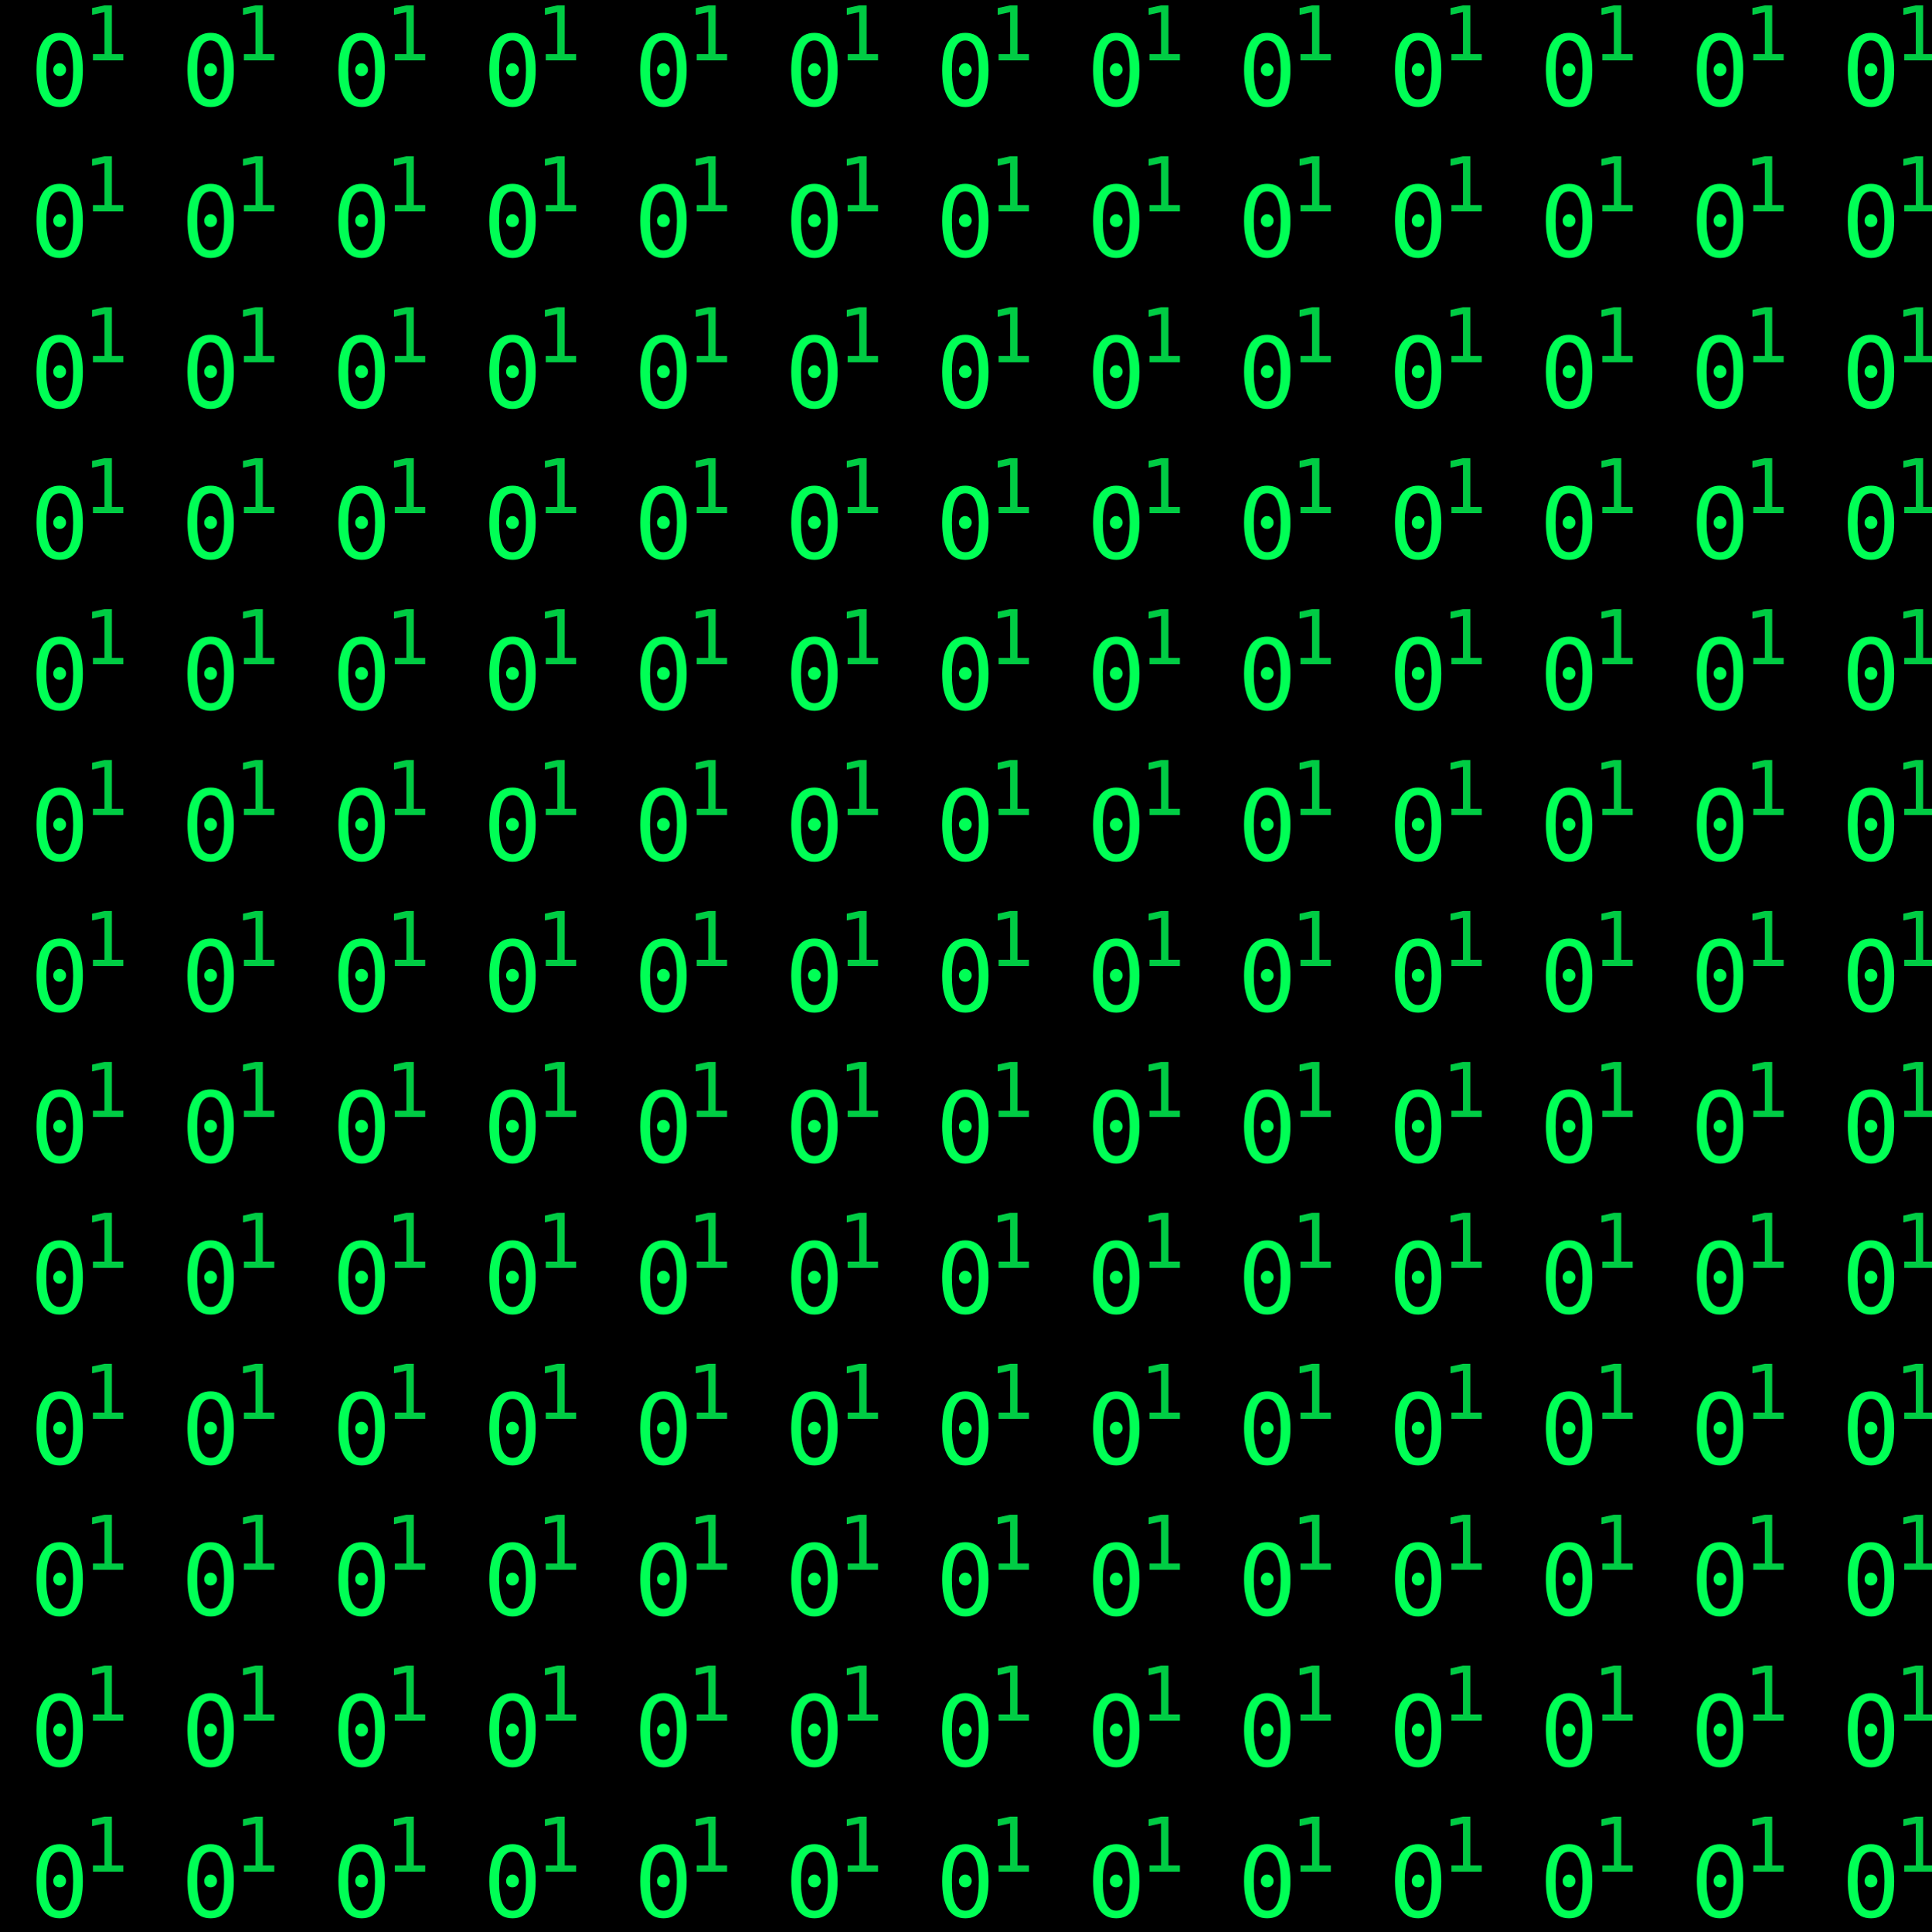
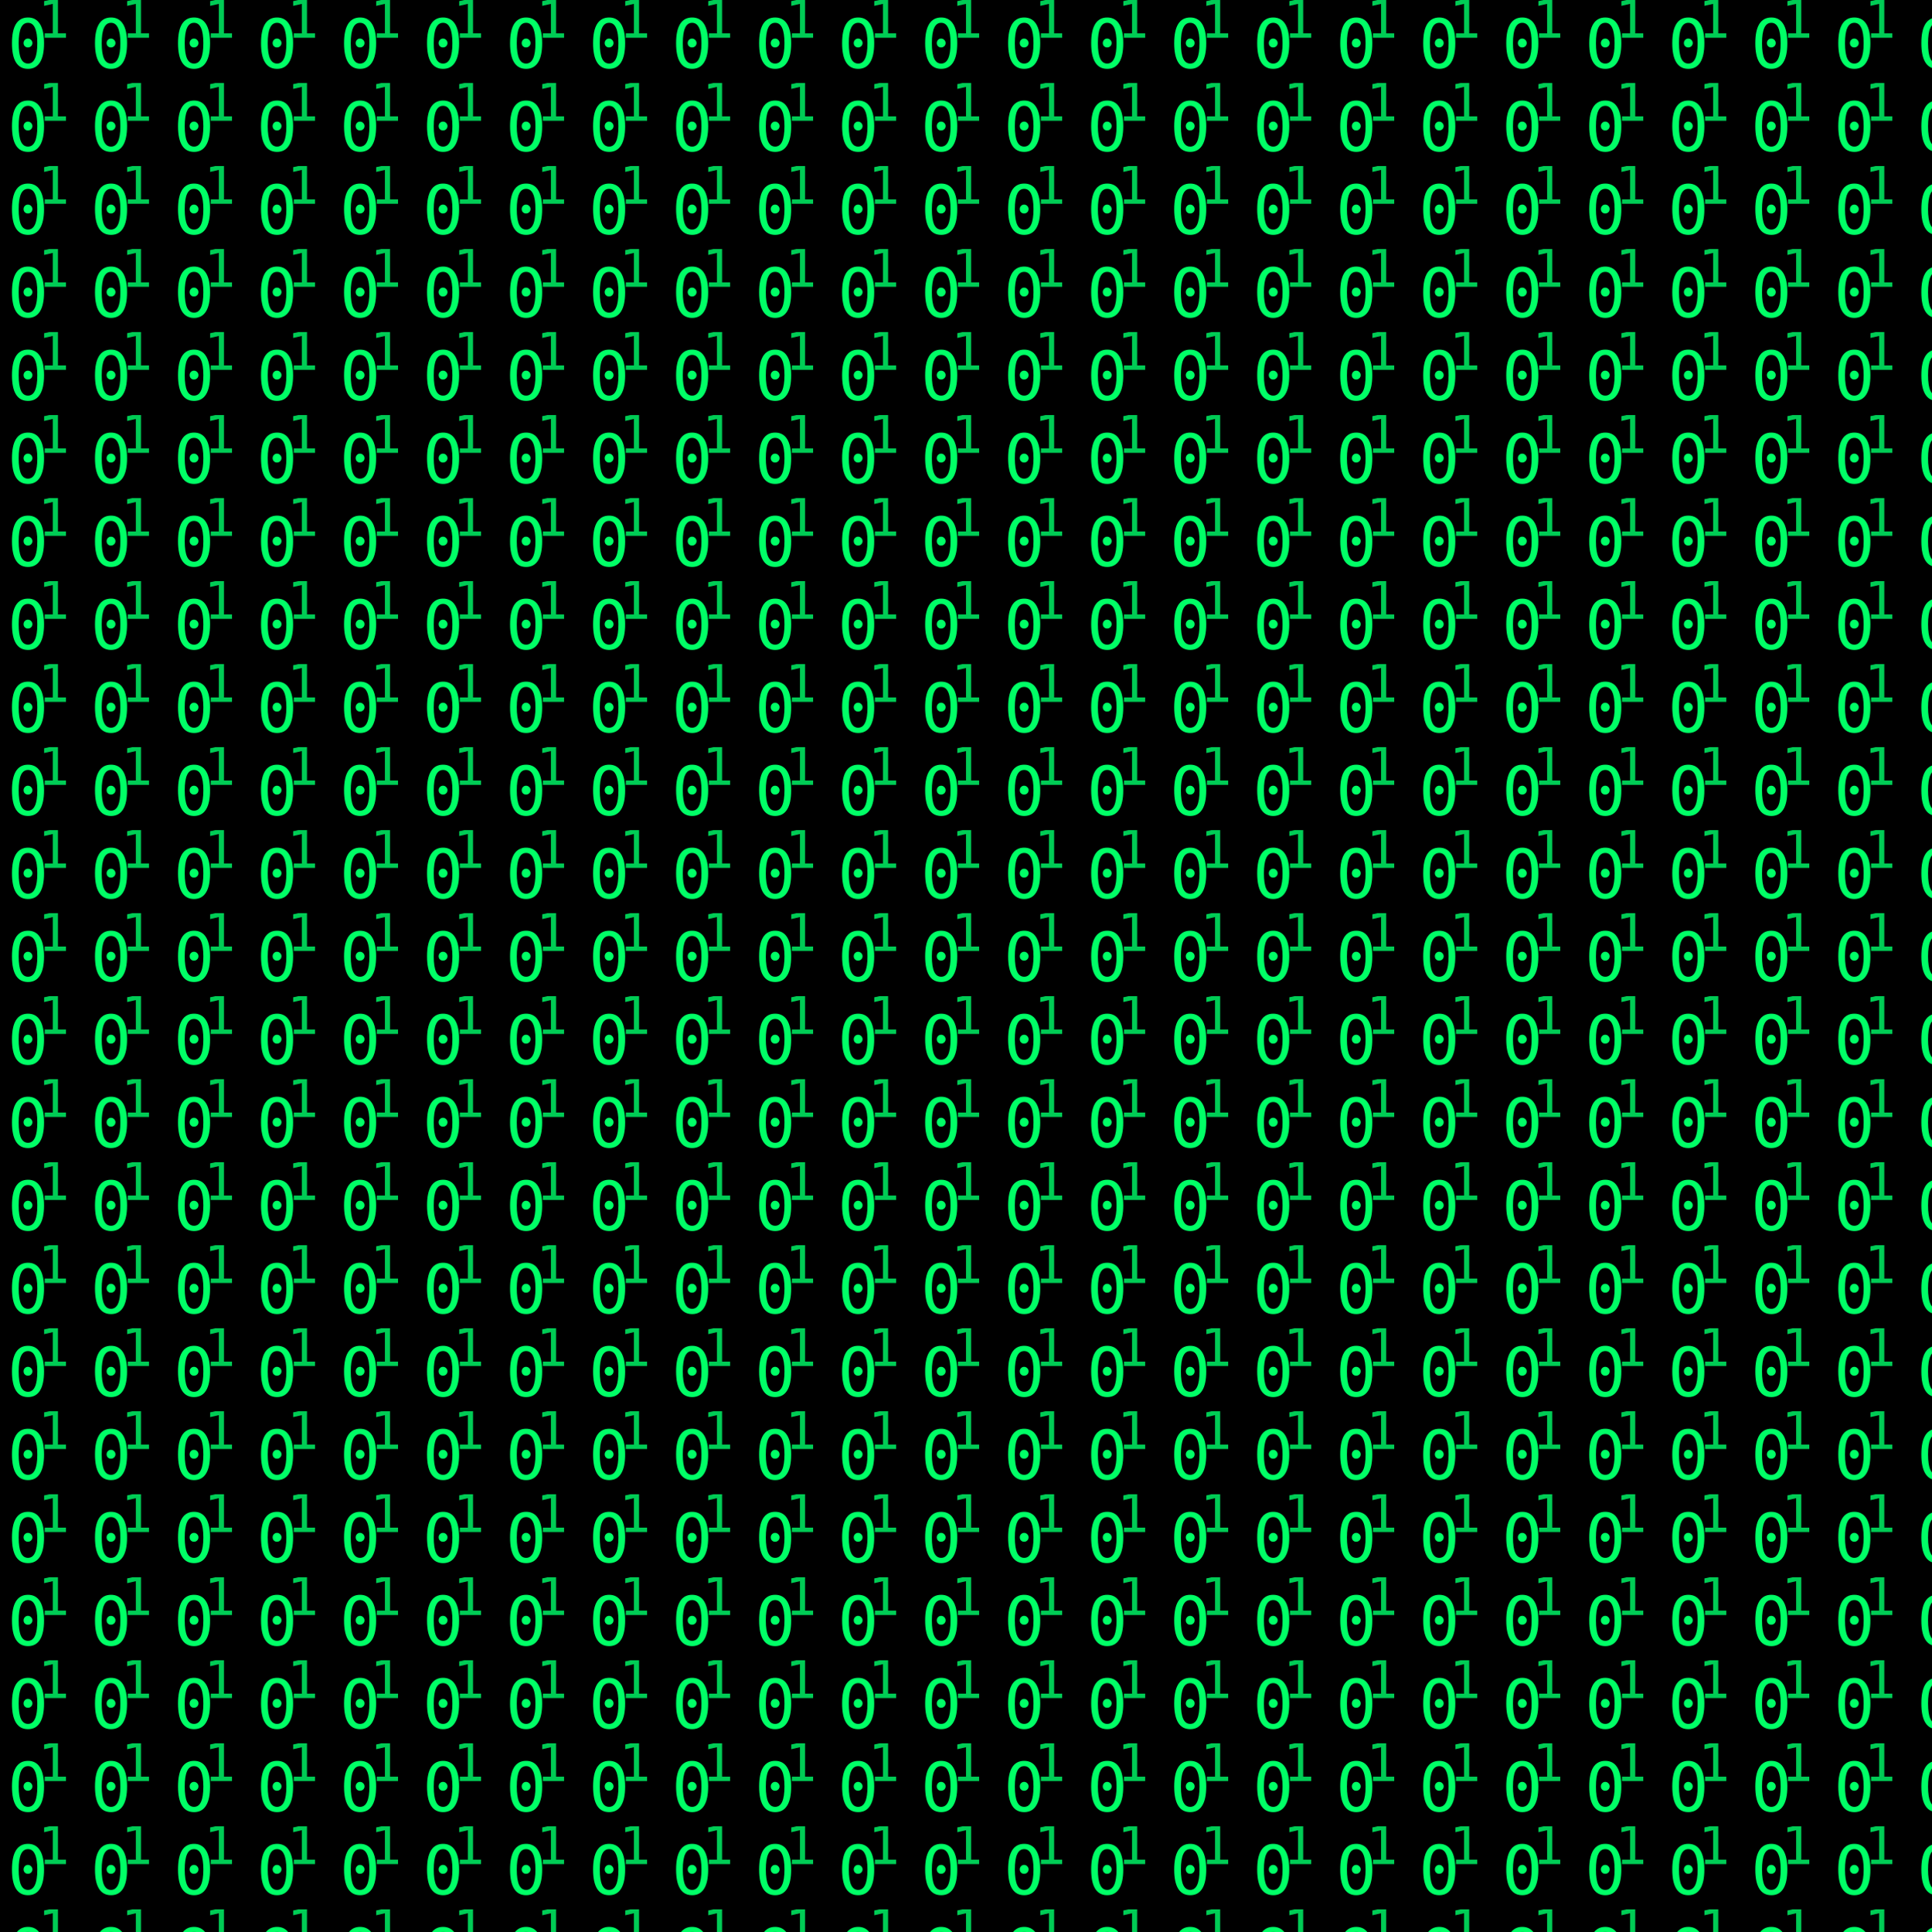
<svg xmlns="http://www.w3.org/2000/svg" viewBox="0 0 512 512">
-   <rect width="512" height="512" fill="black" />
+   <rect width="512" height="512" fill="#000" />
  <defs>
-     <pattern id="matrix" width="40" height="40" patternUnits="userSpaceOnUse">
-       <text x="8" y="28" font-size="26" font-family="monospace" fill="#00ff55">0</text>
-       <text x="22" y="16" font-size="20" font-family="monospace" fill="#00cc44">1</text>
+     <pattern id="matrix" width="22" height="22" patternUnits="userSpaceOnUse">
+       <text x="2" y="18" font-size="18" font-family="monospace" fill="#00ff66">0</text>
+       <text x="10" y="10" font-size="14" font-family="monospace" fill="#00cc55">1</text>
    </pattern>
  </defs>
  <rect width="512" height="512" fill="url(#matrix)" />
</svg>
